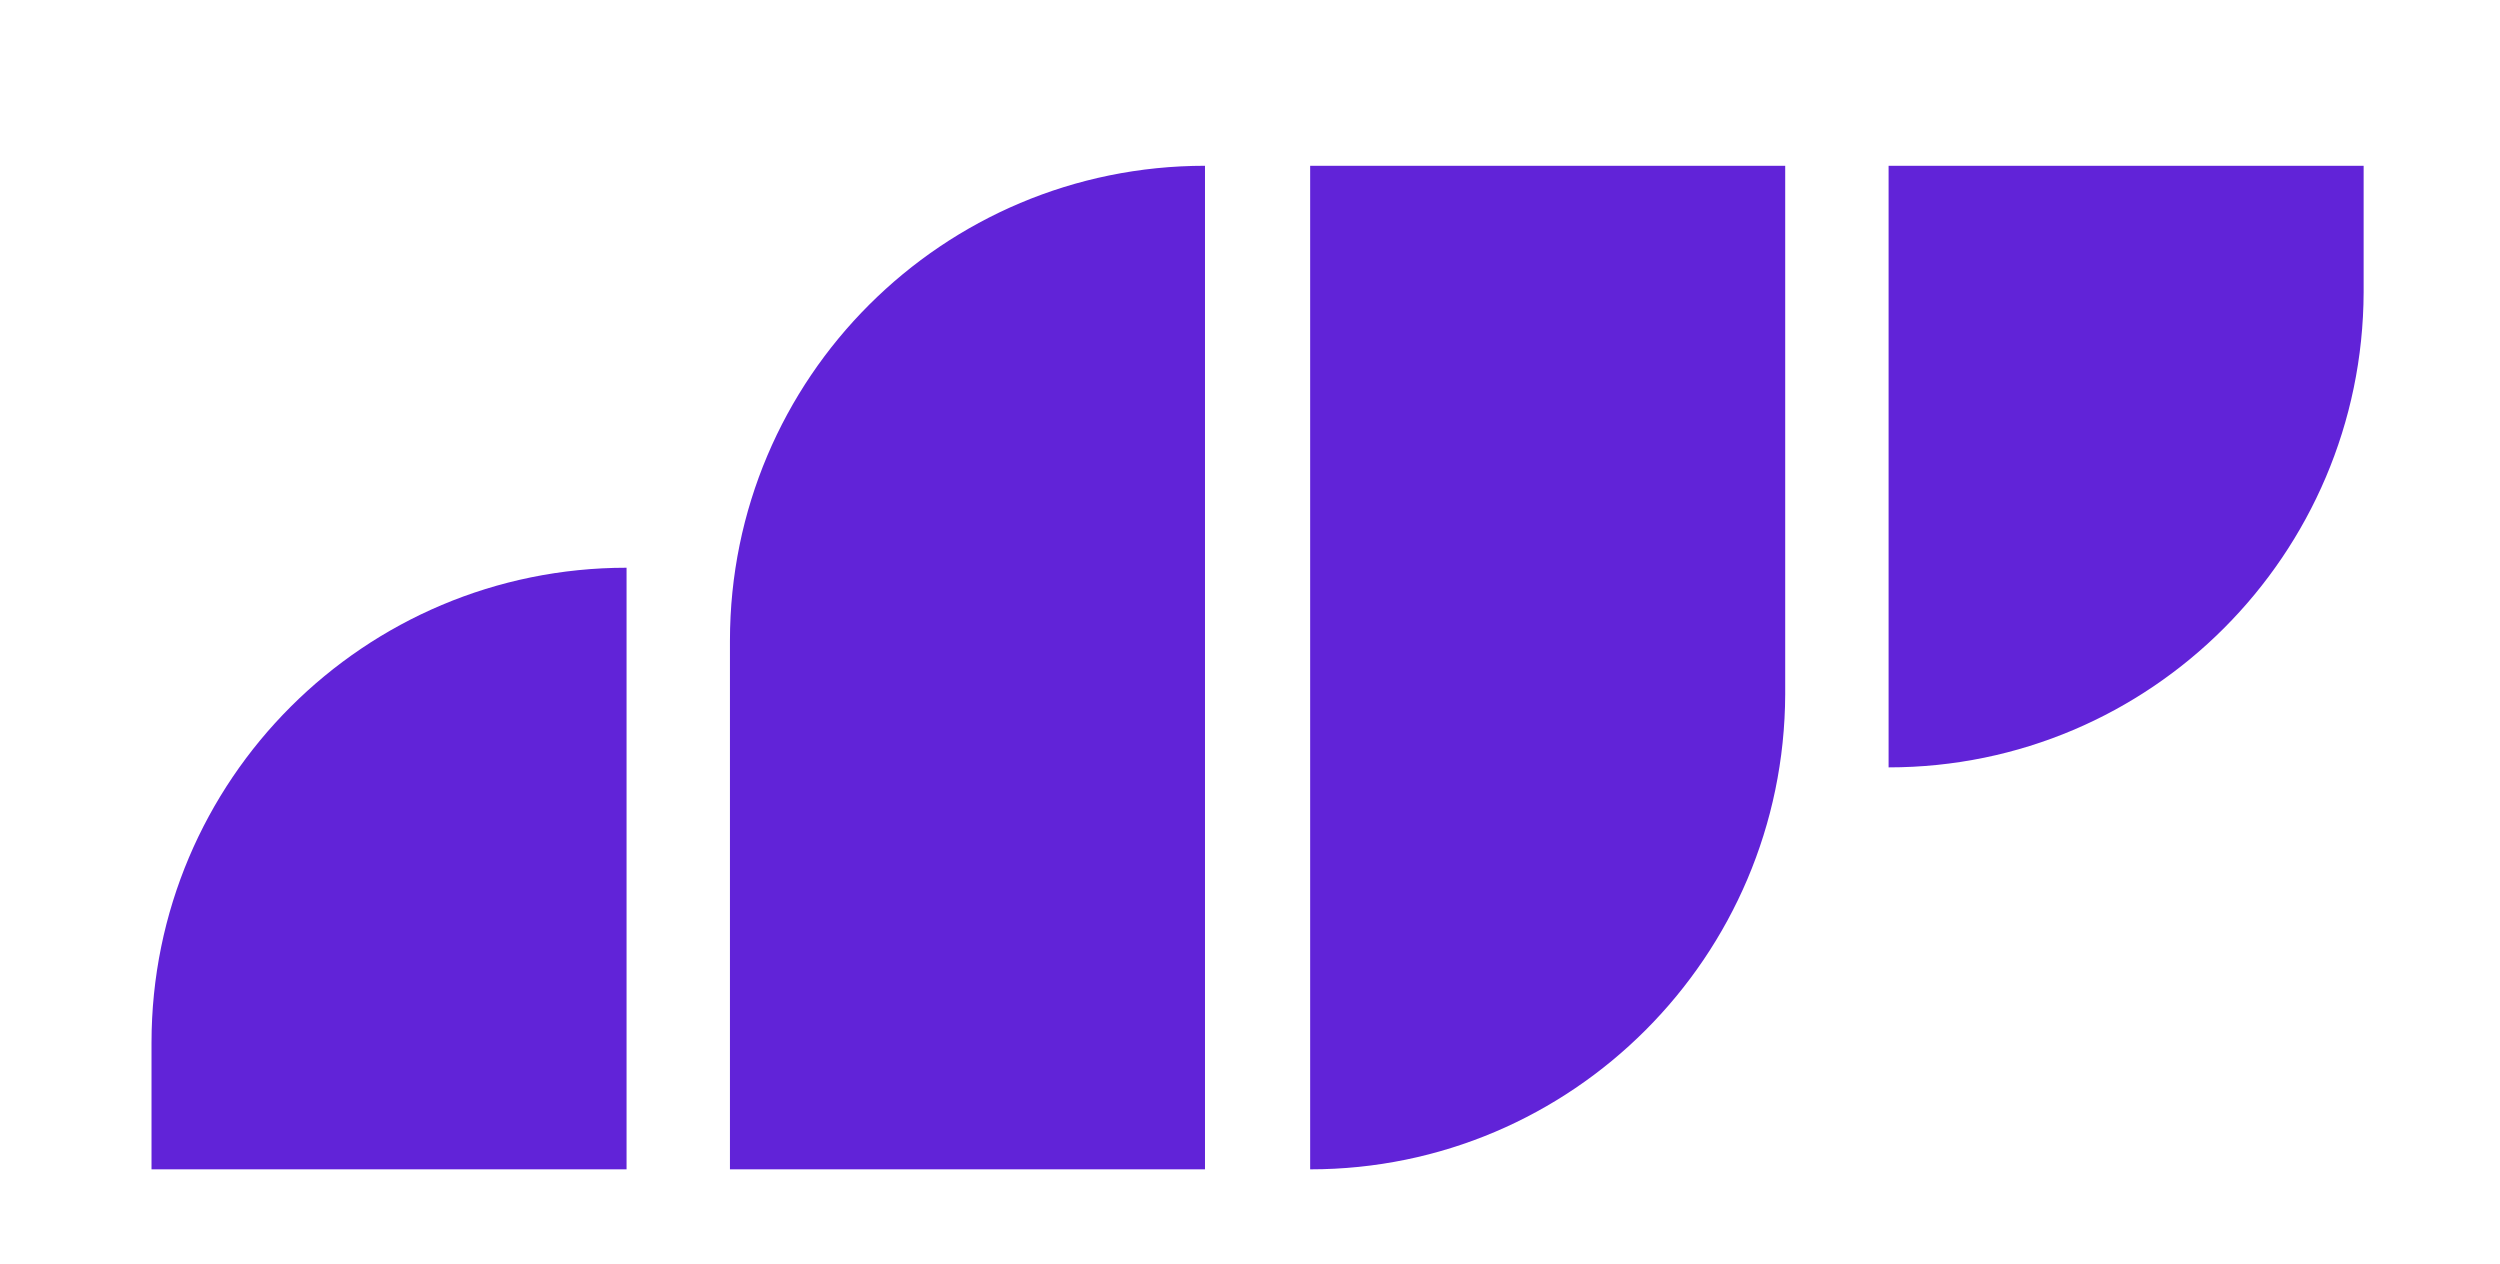
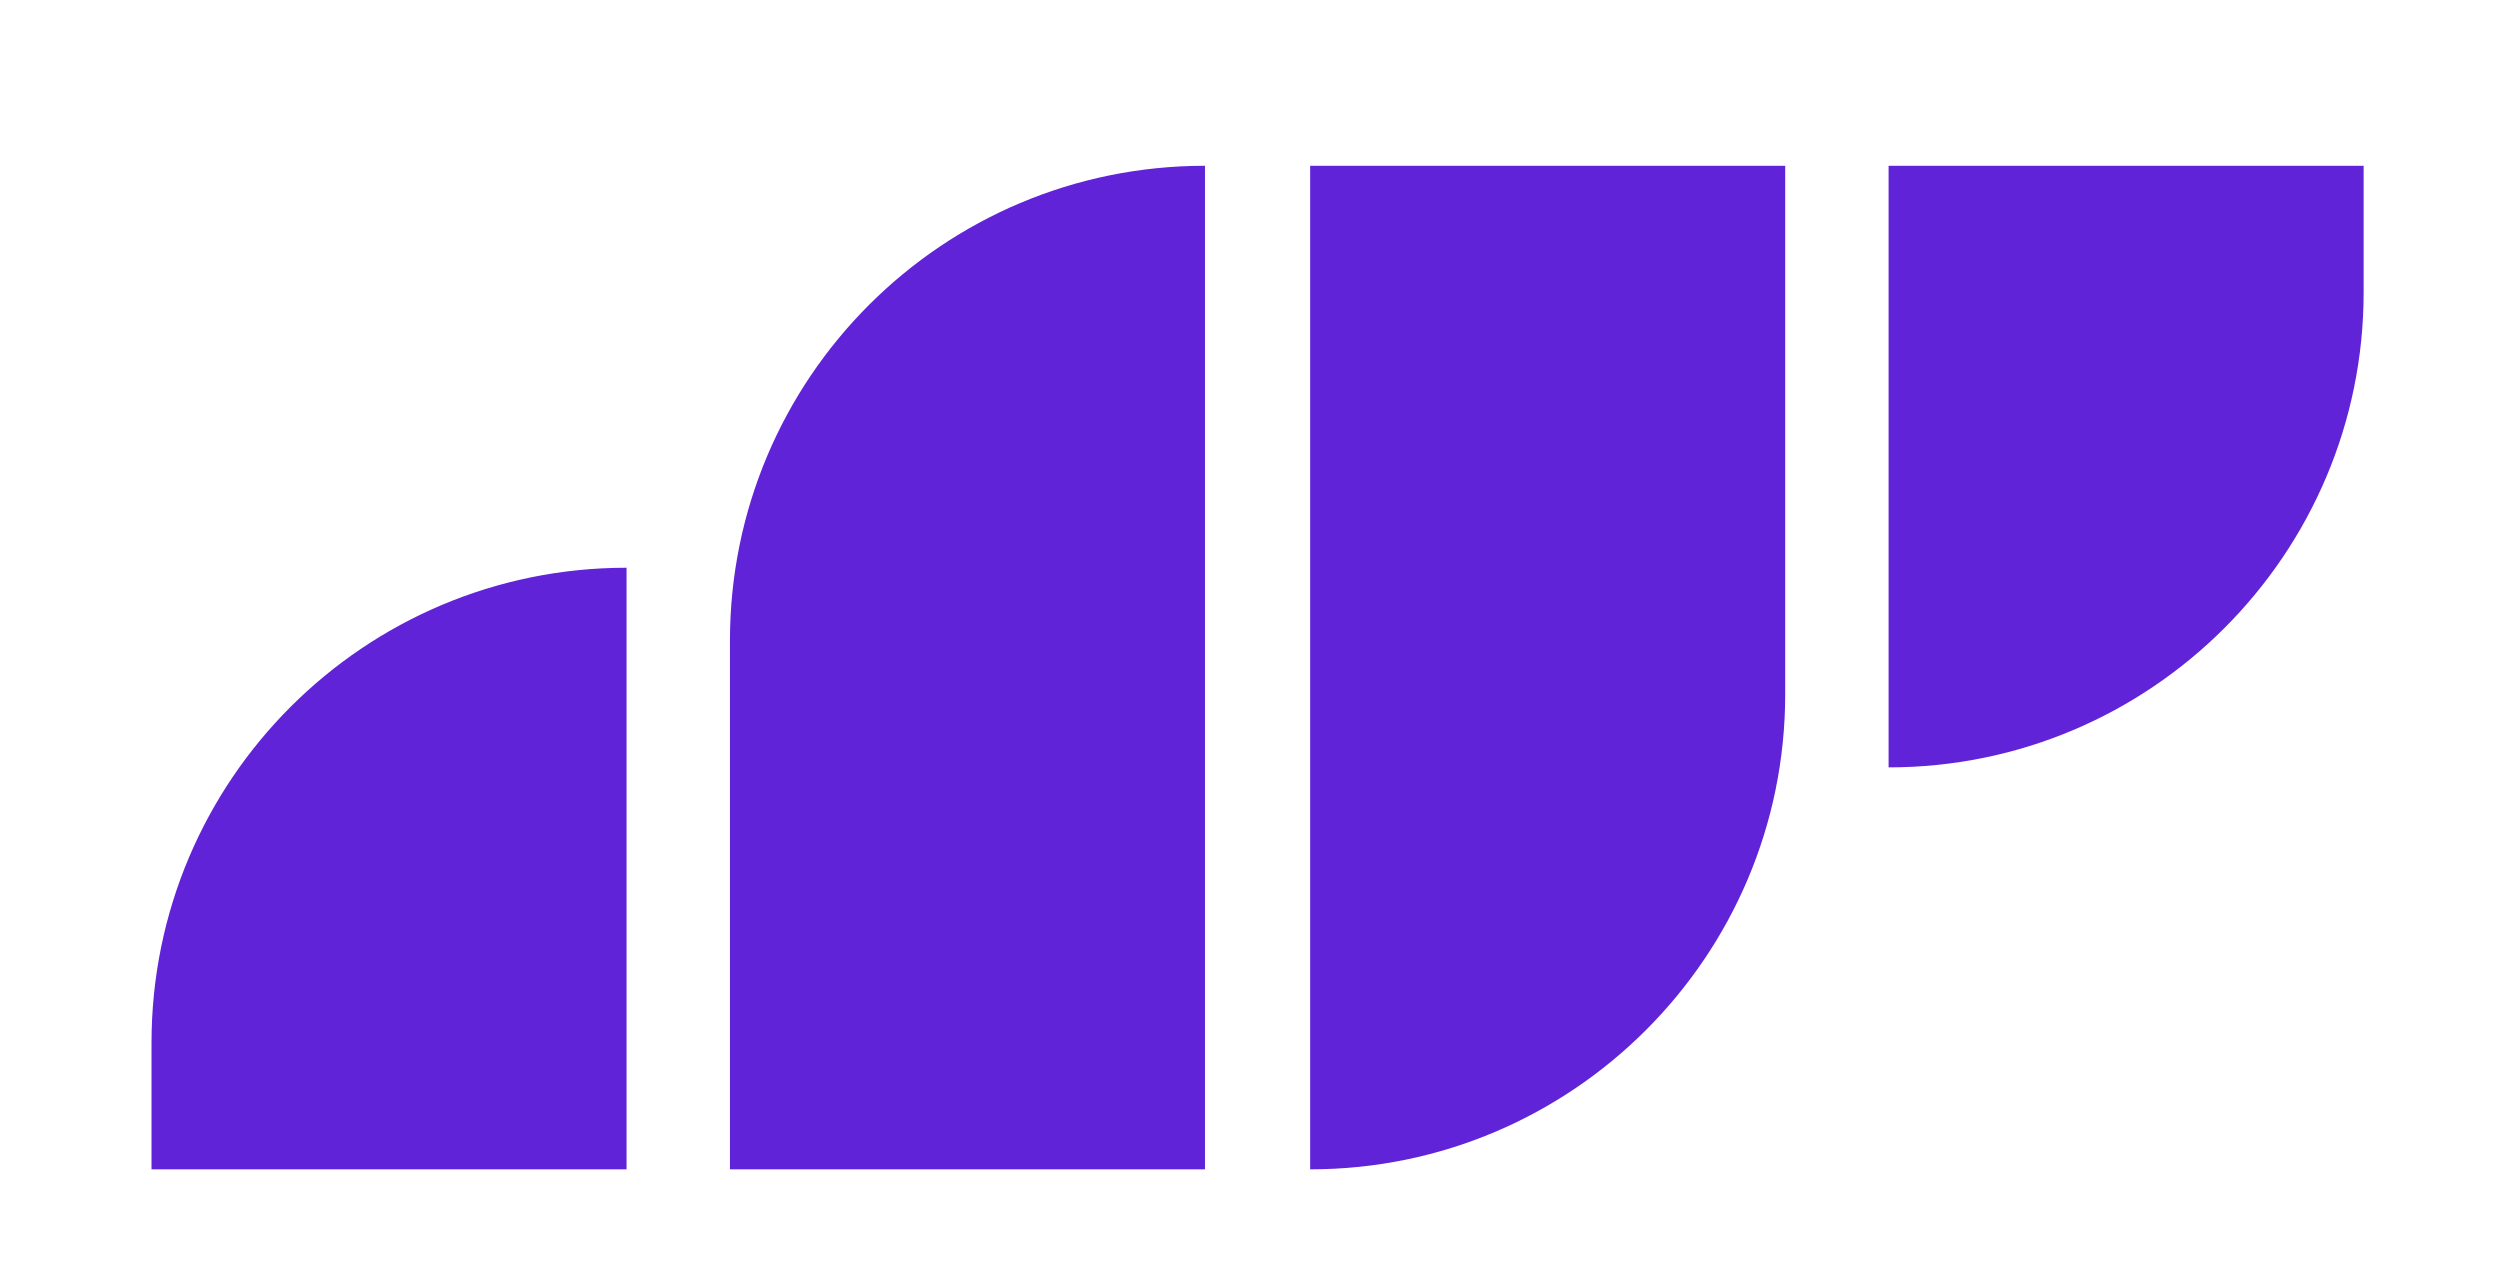
<svg xmlns="http://www.w3.org/2000/svg" version="1.1" id="Layer_1" x="0px" y="0px" viewBox="0 0 280.5 141.8" style="enable-background:new 0 0 280.5 141.8;" xml:space="preserve">
  <style type="text/css">
	.st0{fill:#6123D8;}
</style>
-   <path class="st0" d="M70.3,63.7L70.3,63.7l0,67.5H17V117C17,87.5,40.9,63.7,70.3,63.7z" />
-   <path class="st0" d="M135.2,18.6L135.2,18.6l0,112.6H81.9V71.9C81.9,42.4,105.8,18.6,135.2,18.6z" />
-   <path class="st0" d="M211.9,86.1L211.9,86.1l0-67.5h53.3v14.2C265.1,62.2,241.3,86.1,211.9,86.1z" />
-   <path class="st0" d="M147,131.2L147,131.2l0-112.6h53.3v59.3C200.2,107.3,176.4,131.2,147,131.2z" />
+   <path class="st0" d="M70.3,63.7L70.3,63.7l0,67.5H17V117C17,87.5,40.9,63.7,70.3,63.7z M81.9,71.9v59.3h53.3V18.6h0  C105.8,18.6,81.9,42.4,81.9,71.9z M211.9,18.6v67.5h0c29.4,0,53.3-23.9,53.3-53.3V18.6H211.9z M147,131.2L147,131.2  c29.4,0,53.3-23.9,53.3-53.3V18.6H147V131.2z" />
</svg>
